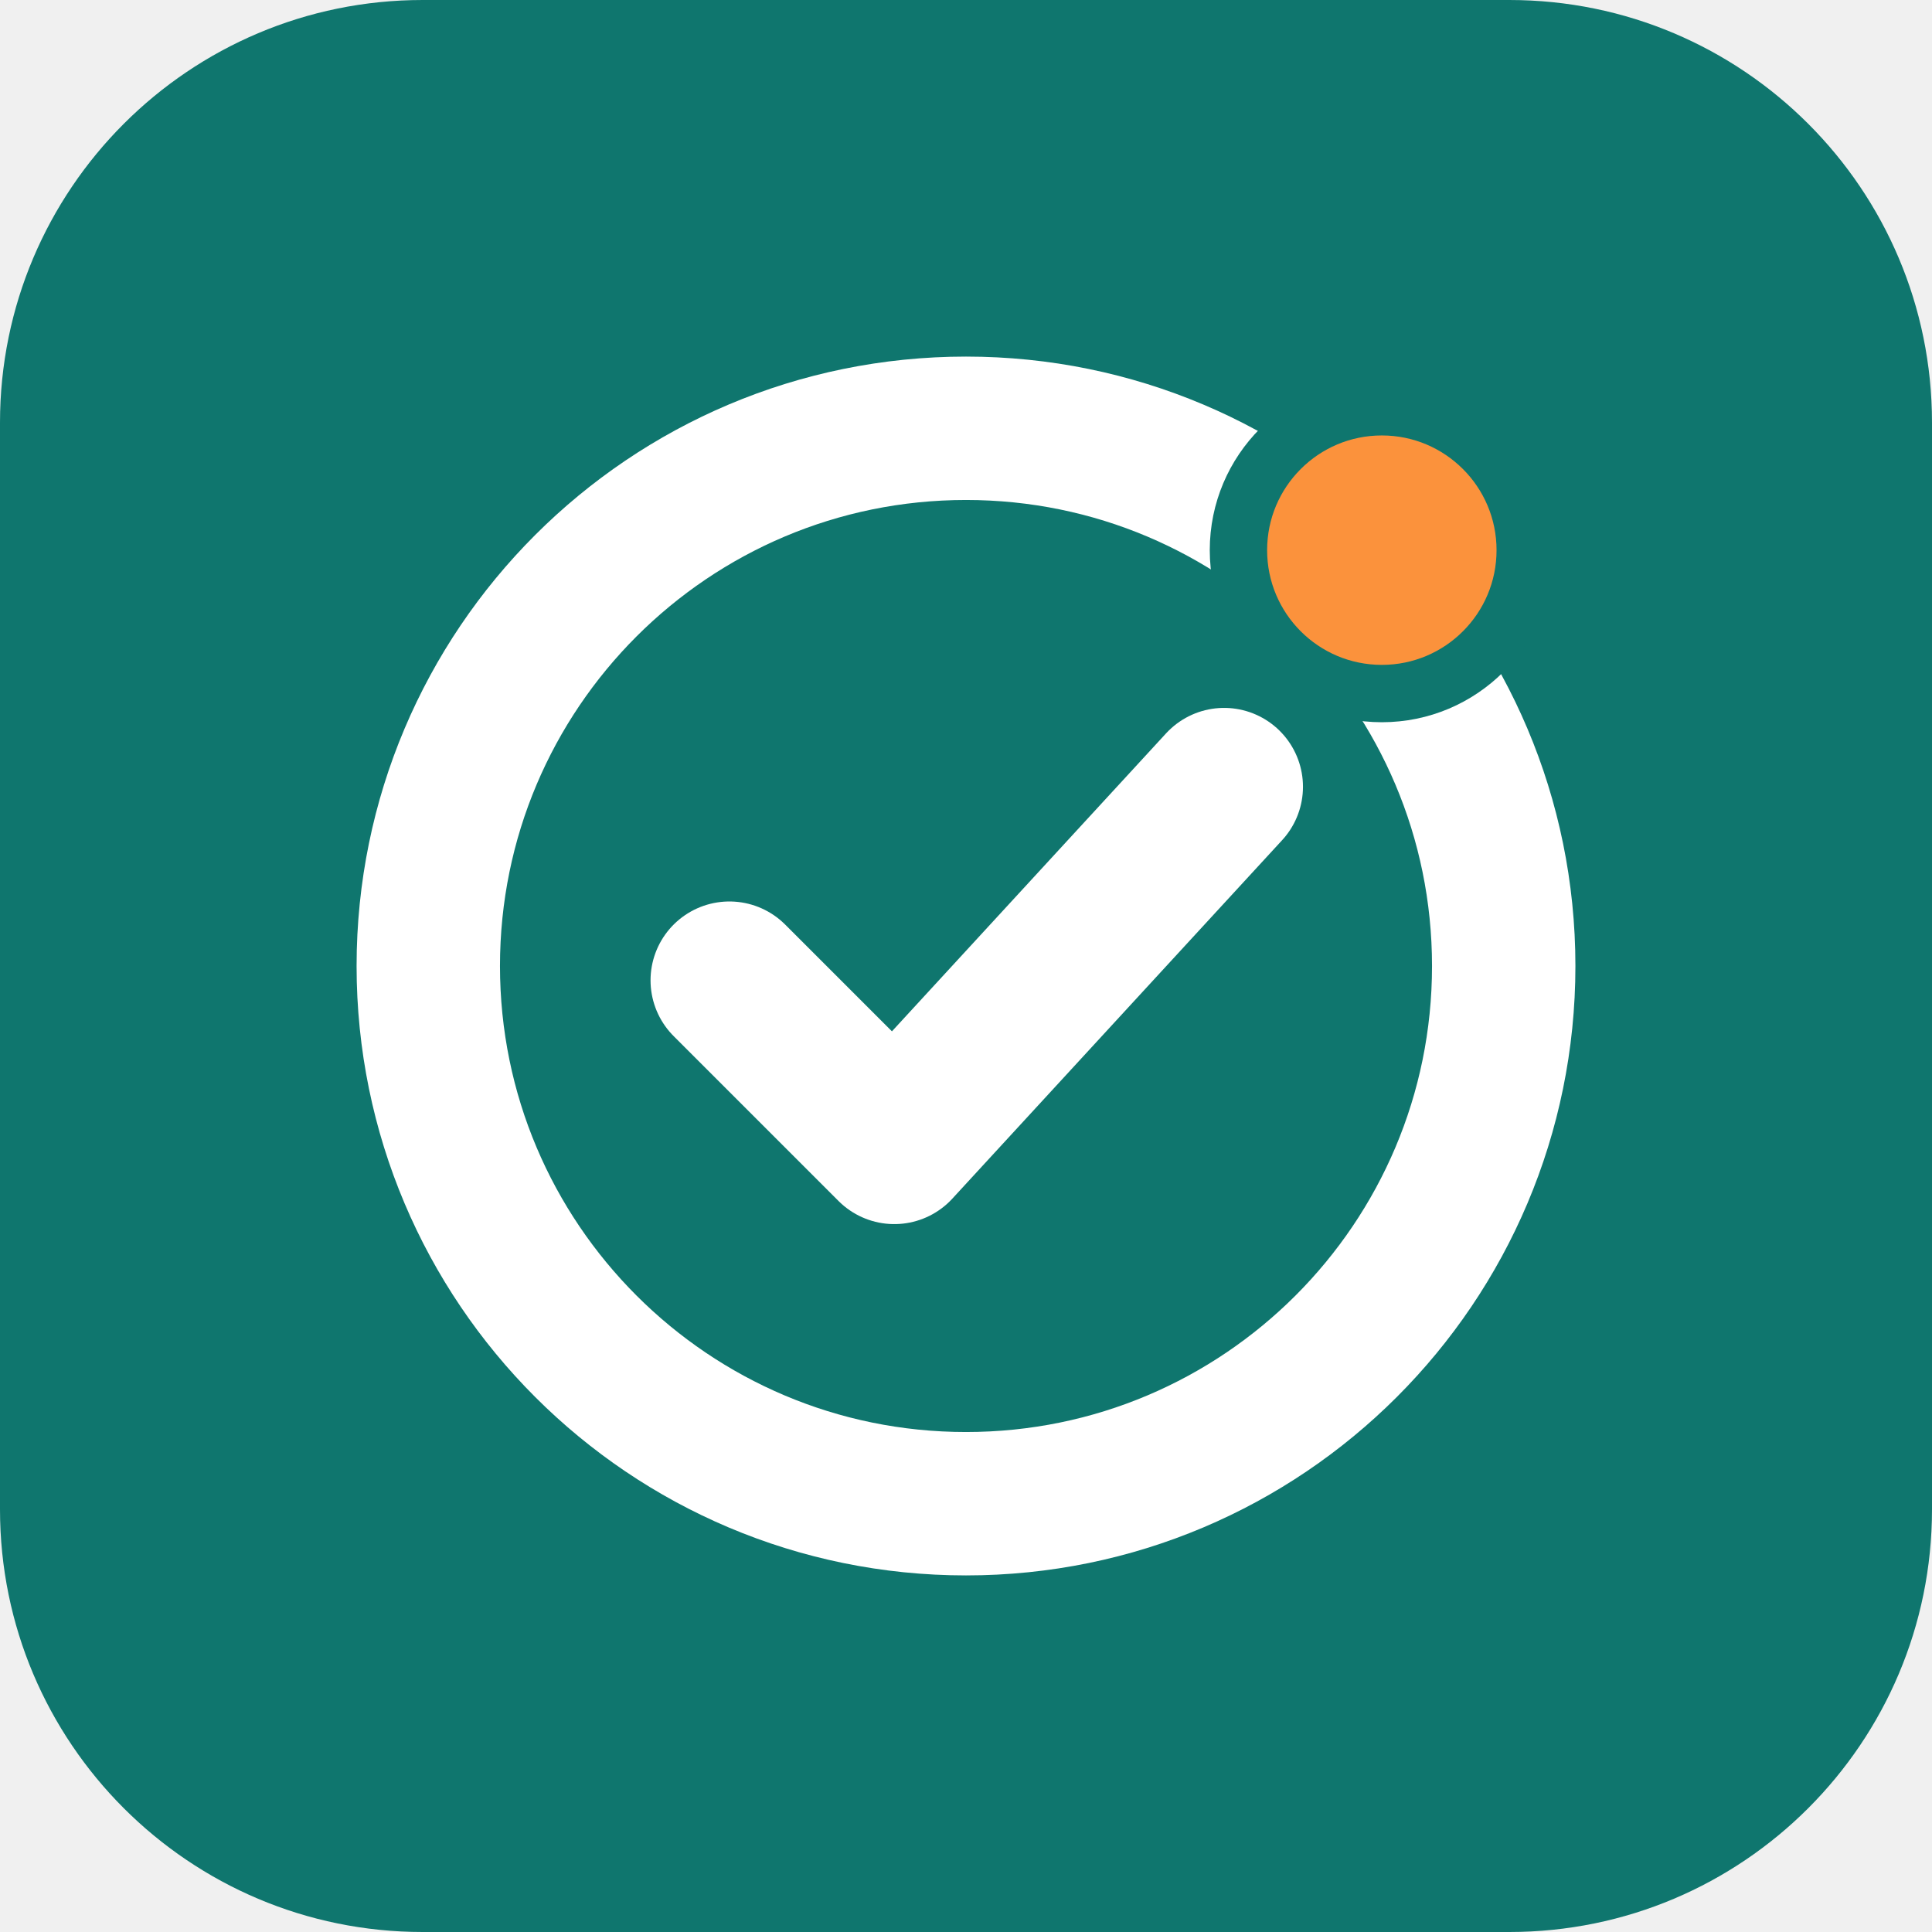
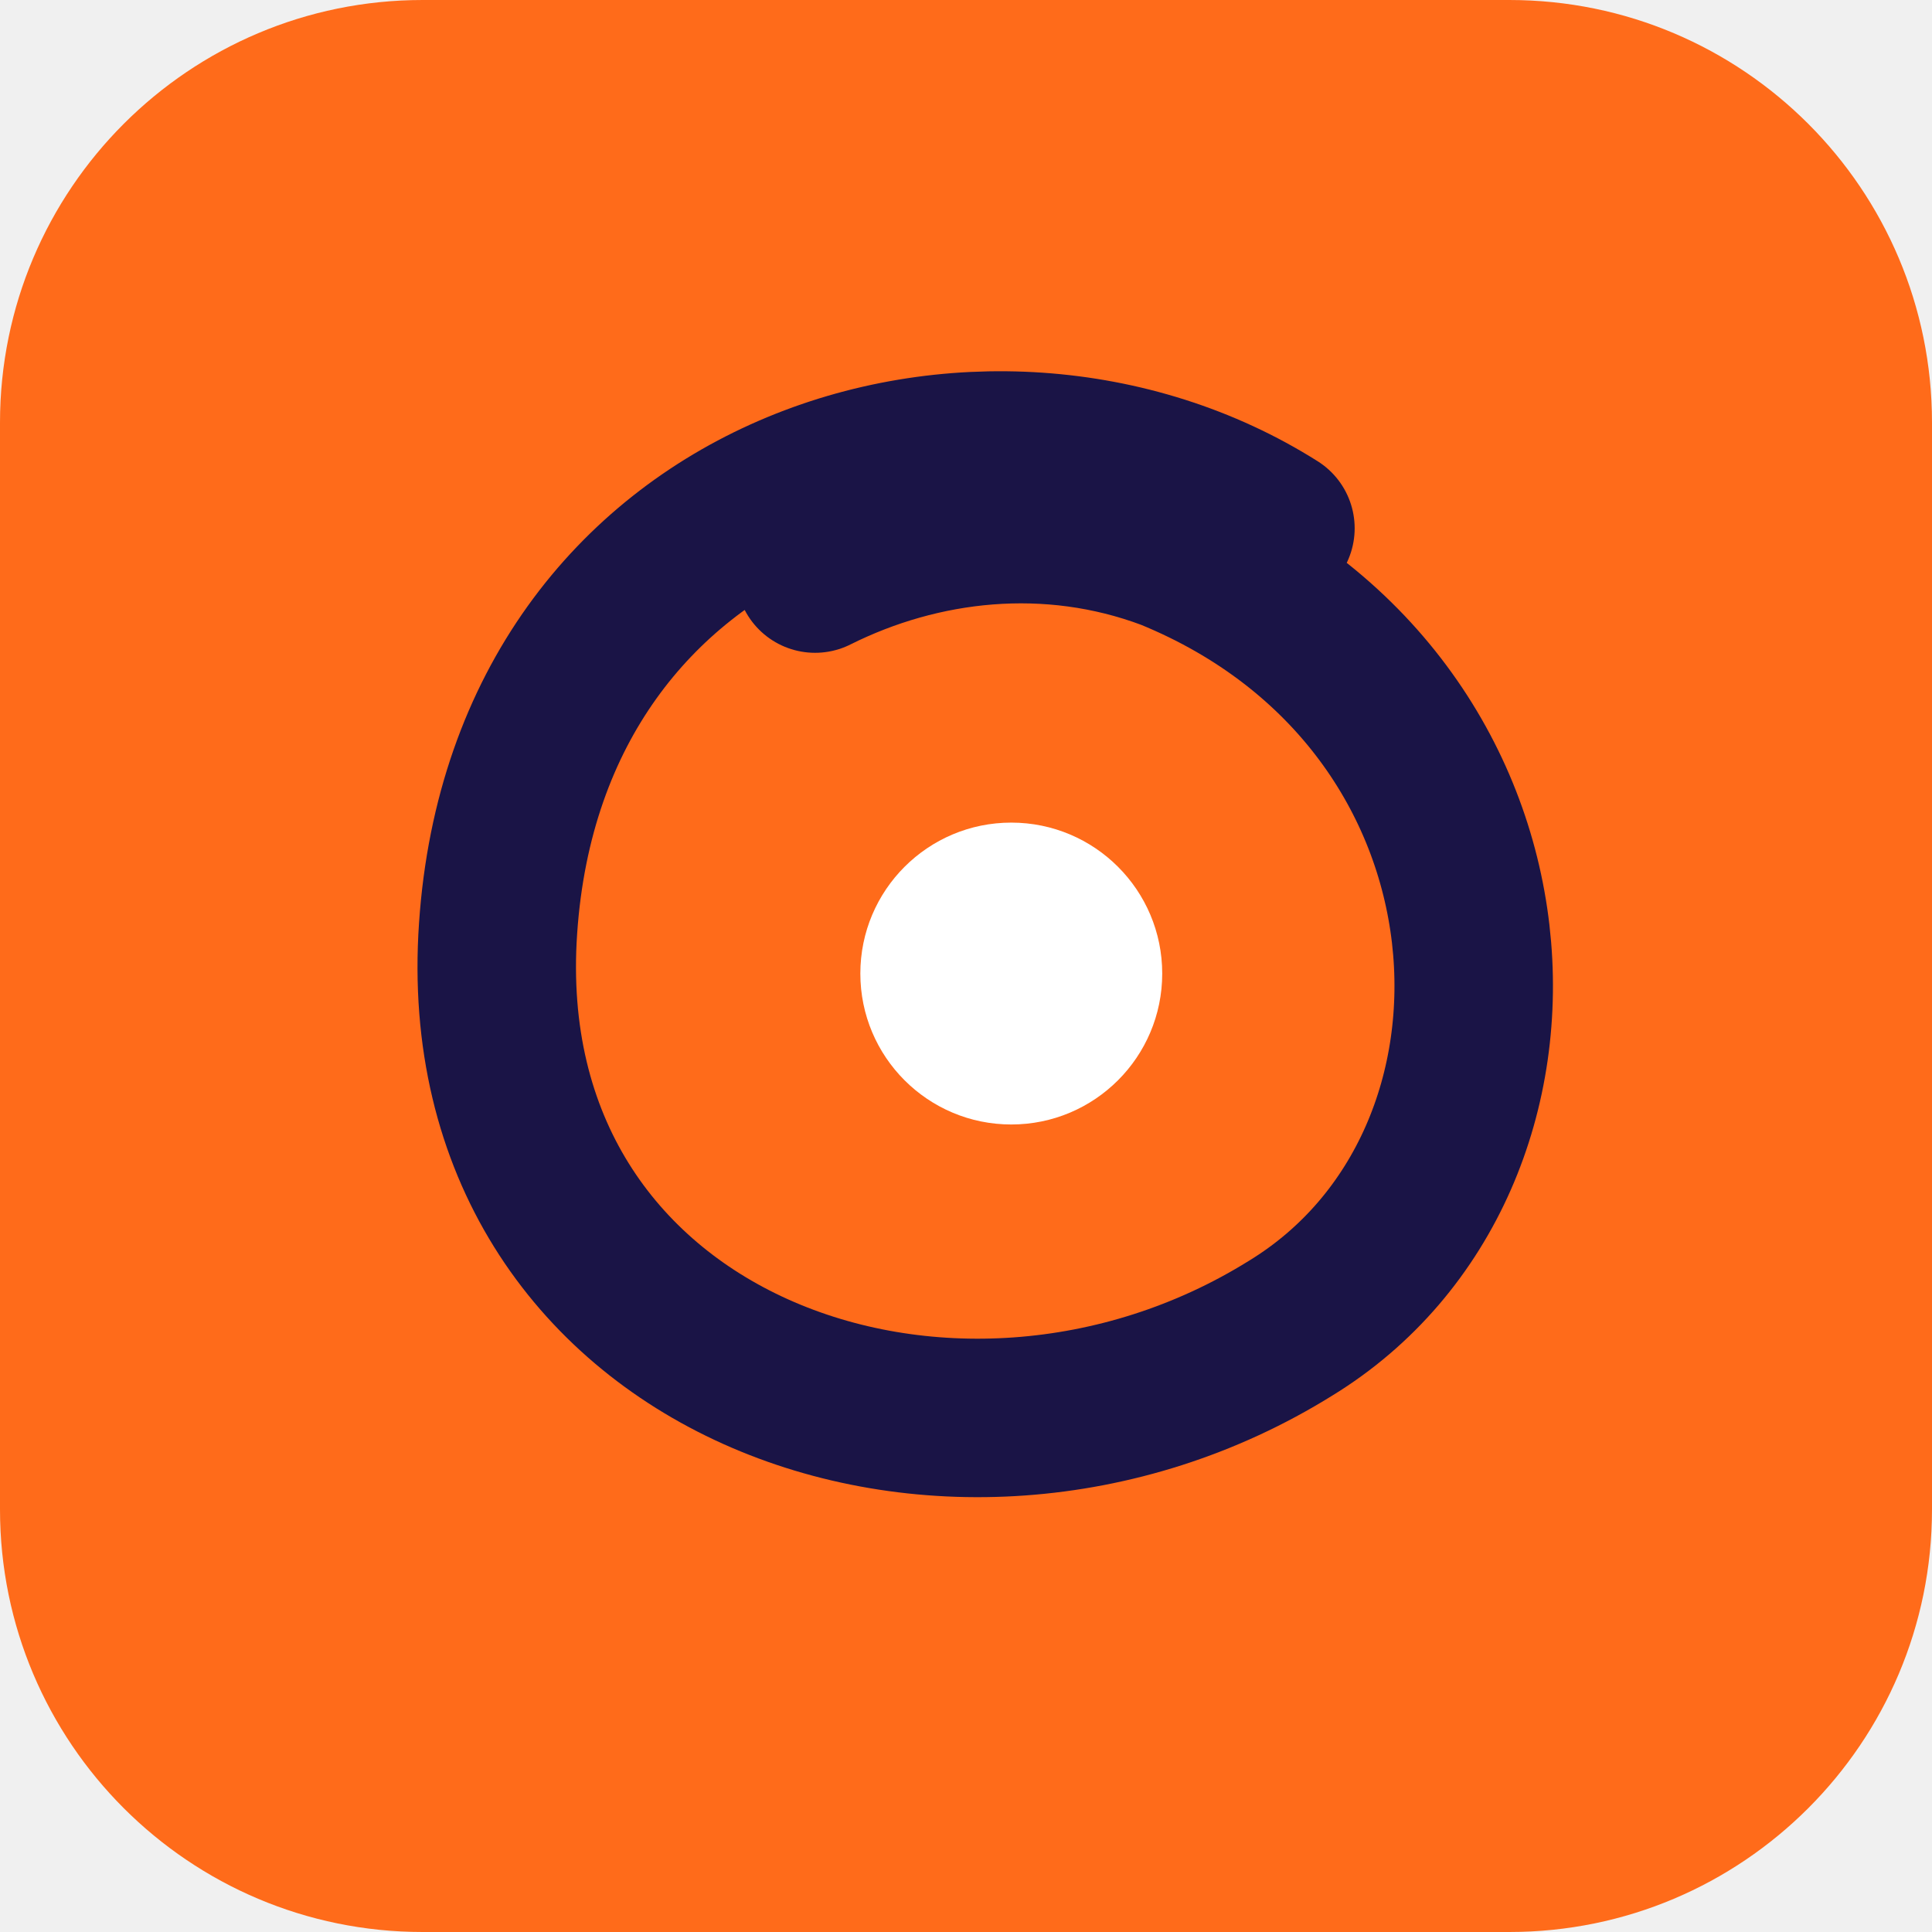
<svg xmlns="http://www.w3.org/2000/svg" viewBox="0 0 512 512">
-   <rect width="512" height="512" rx="112" fill="#0f766e" />
-   <g transform="translate(12.8 12.8) scale(0.95)">
-     <circle cx="256" cy="256" r="150" fill="none" stroke="#ffffff" stroke-width="40" />
-     <path d="M190 260 l46 46 l92 -100" fill="none" stroke="#ffffff" stroke-width="44" stroke-linecap="round" stroke-linejoin="round" />
-     <circle cx="372" cy="140" r="40" fill="#fb923c" stroke="#0f766e" stroke-width="16" />
+   <rect width="512" height="512" rx="112" fill="#ff6b1a" />
+   <g transform="translate(0 0) scale(1)">
+     <path d="M338 140 C 262 92, 140 128, 132 246 C 124 362, 252 408, 342 352 C 414 308, 408 186, 310 146 C 278 134, 244 138, 216 152" fill="none" stroke="#1a1446" stroke-width="42" stroke-linecap="round" stroke-linejoin="round" />
+     <circle cx="268" cy="258" r="40" fill="#ffffff" />
  </g>
</svg>
